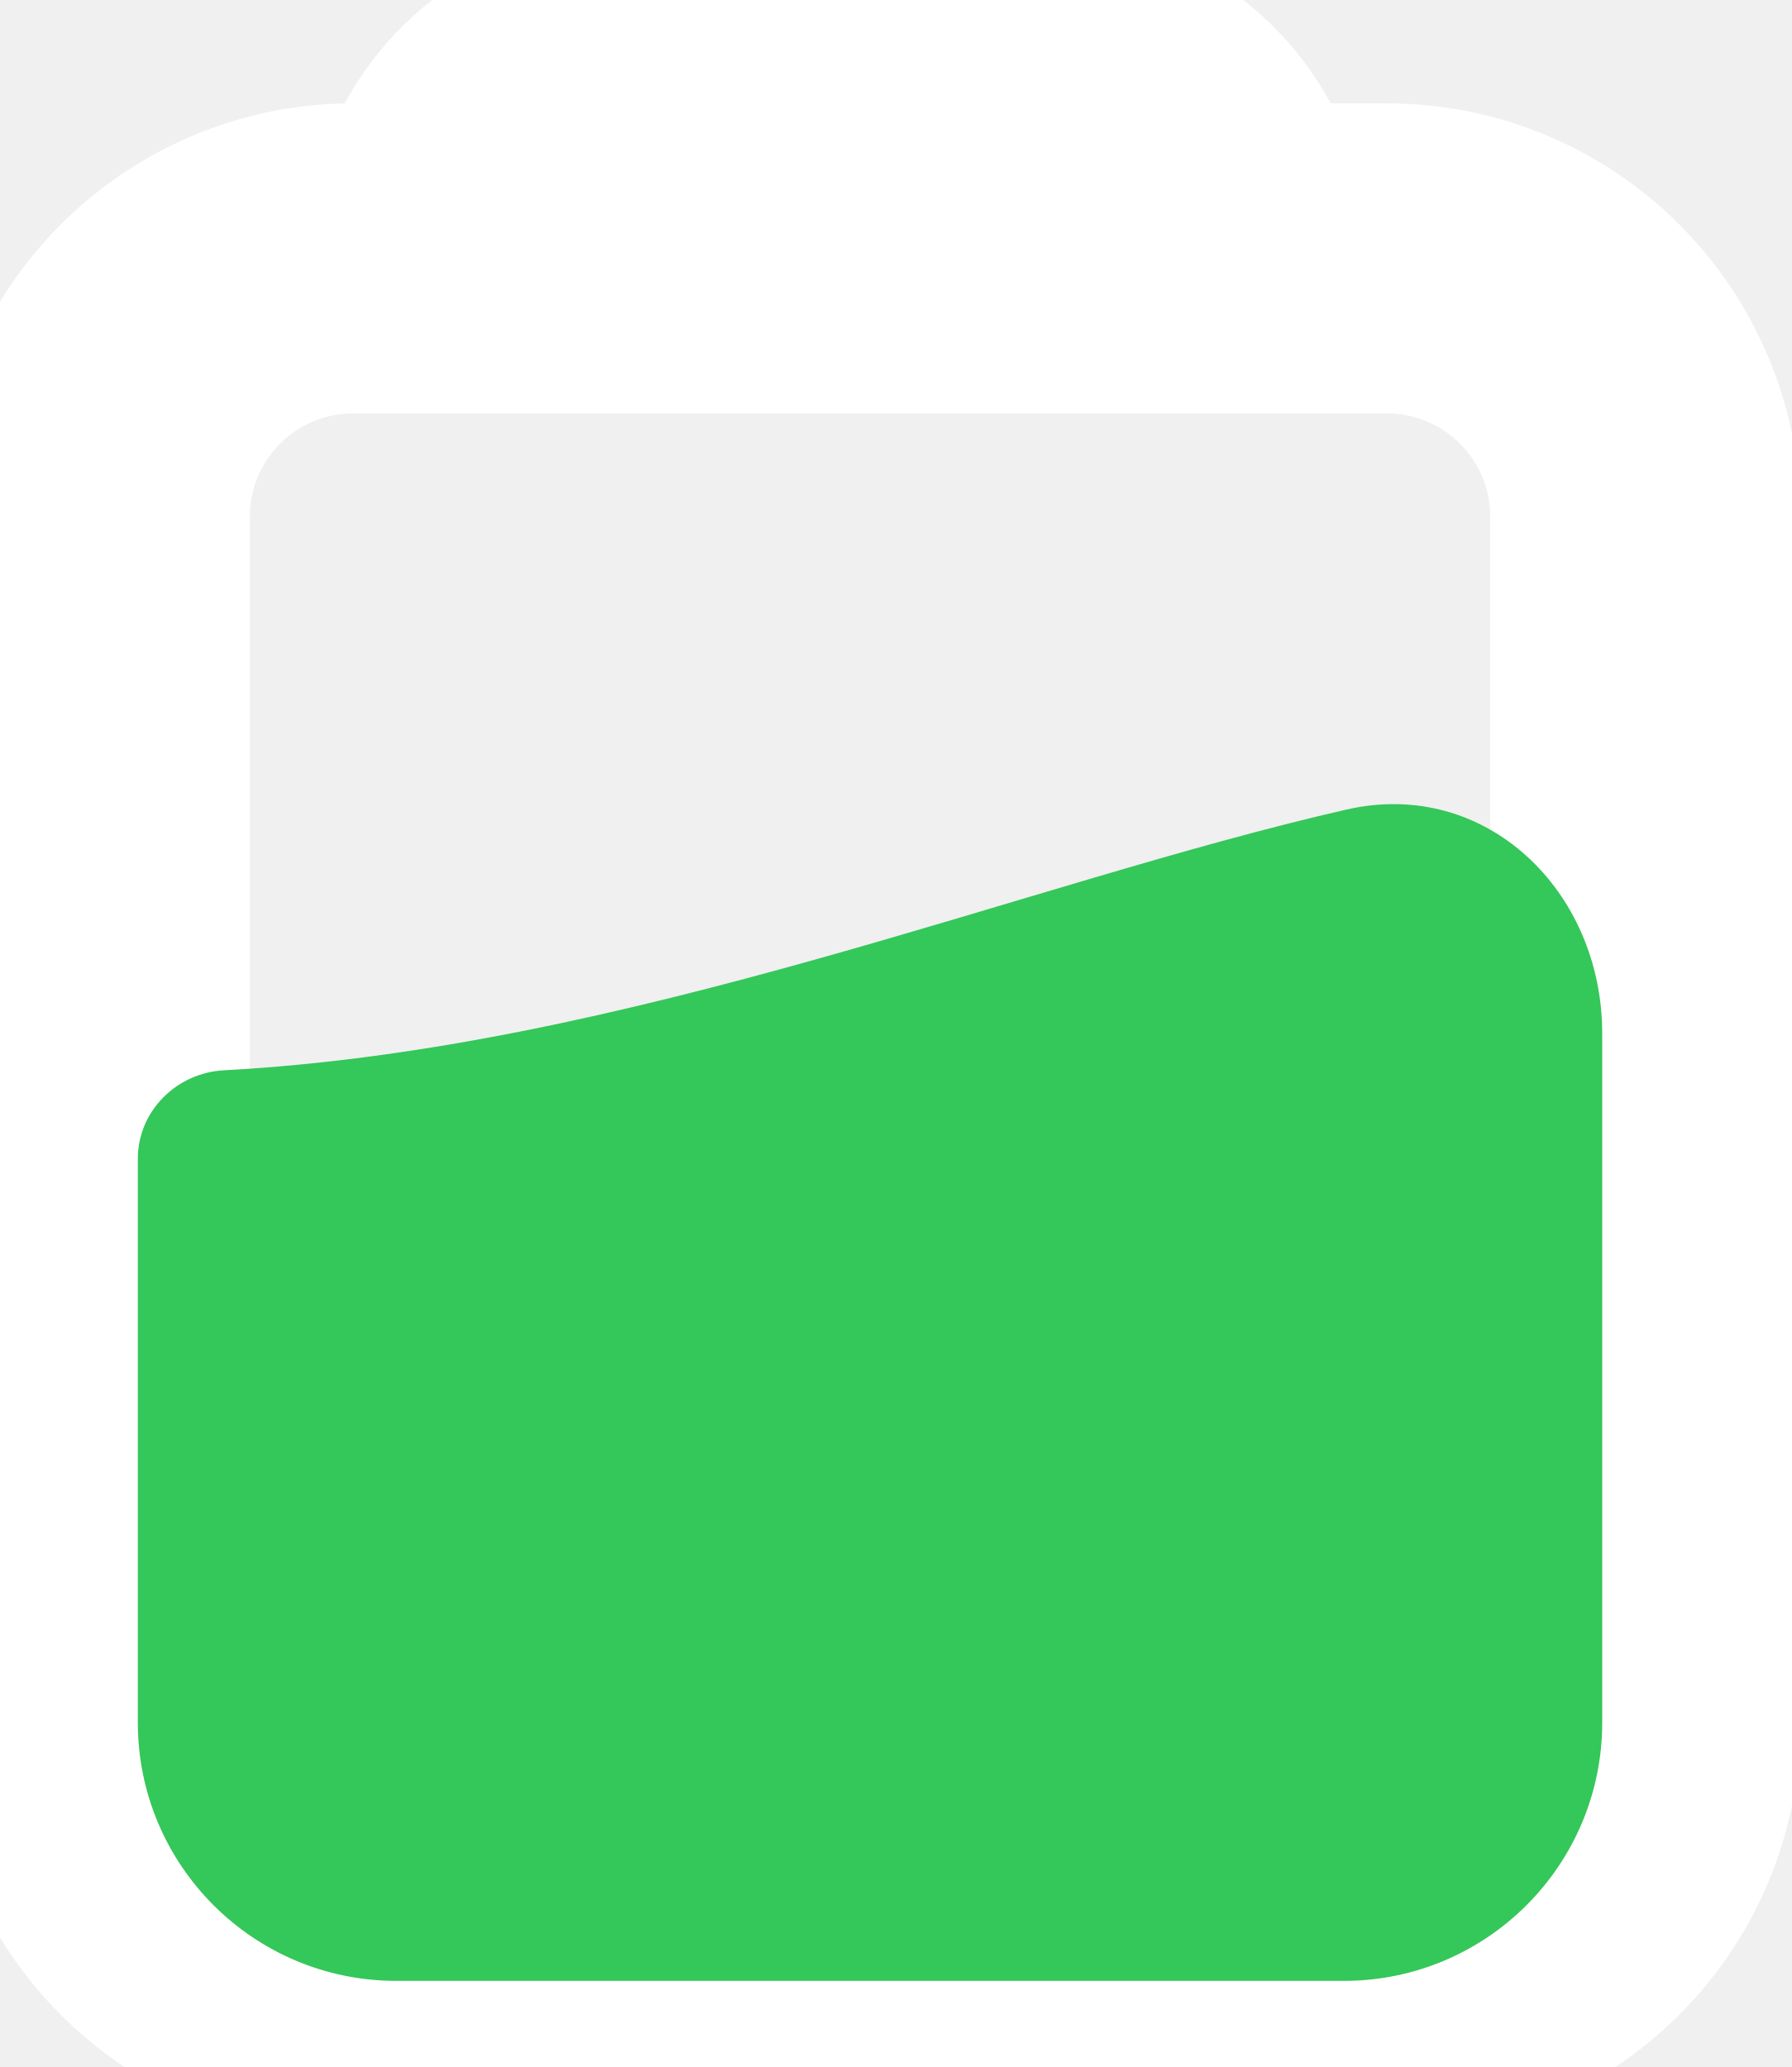
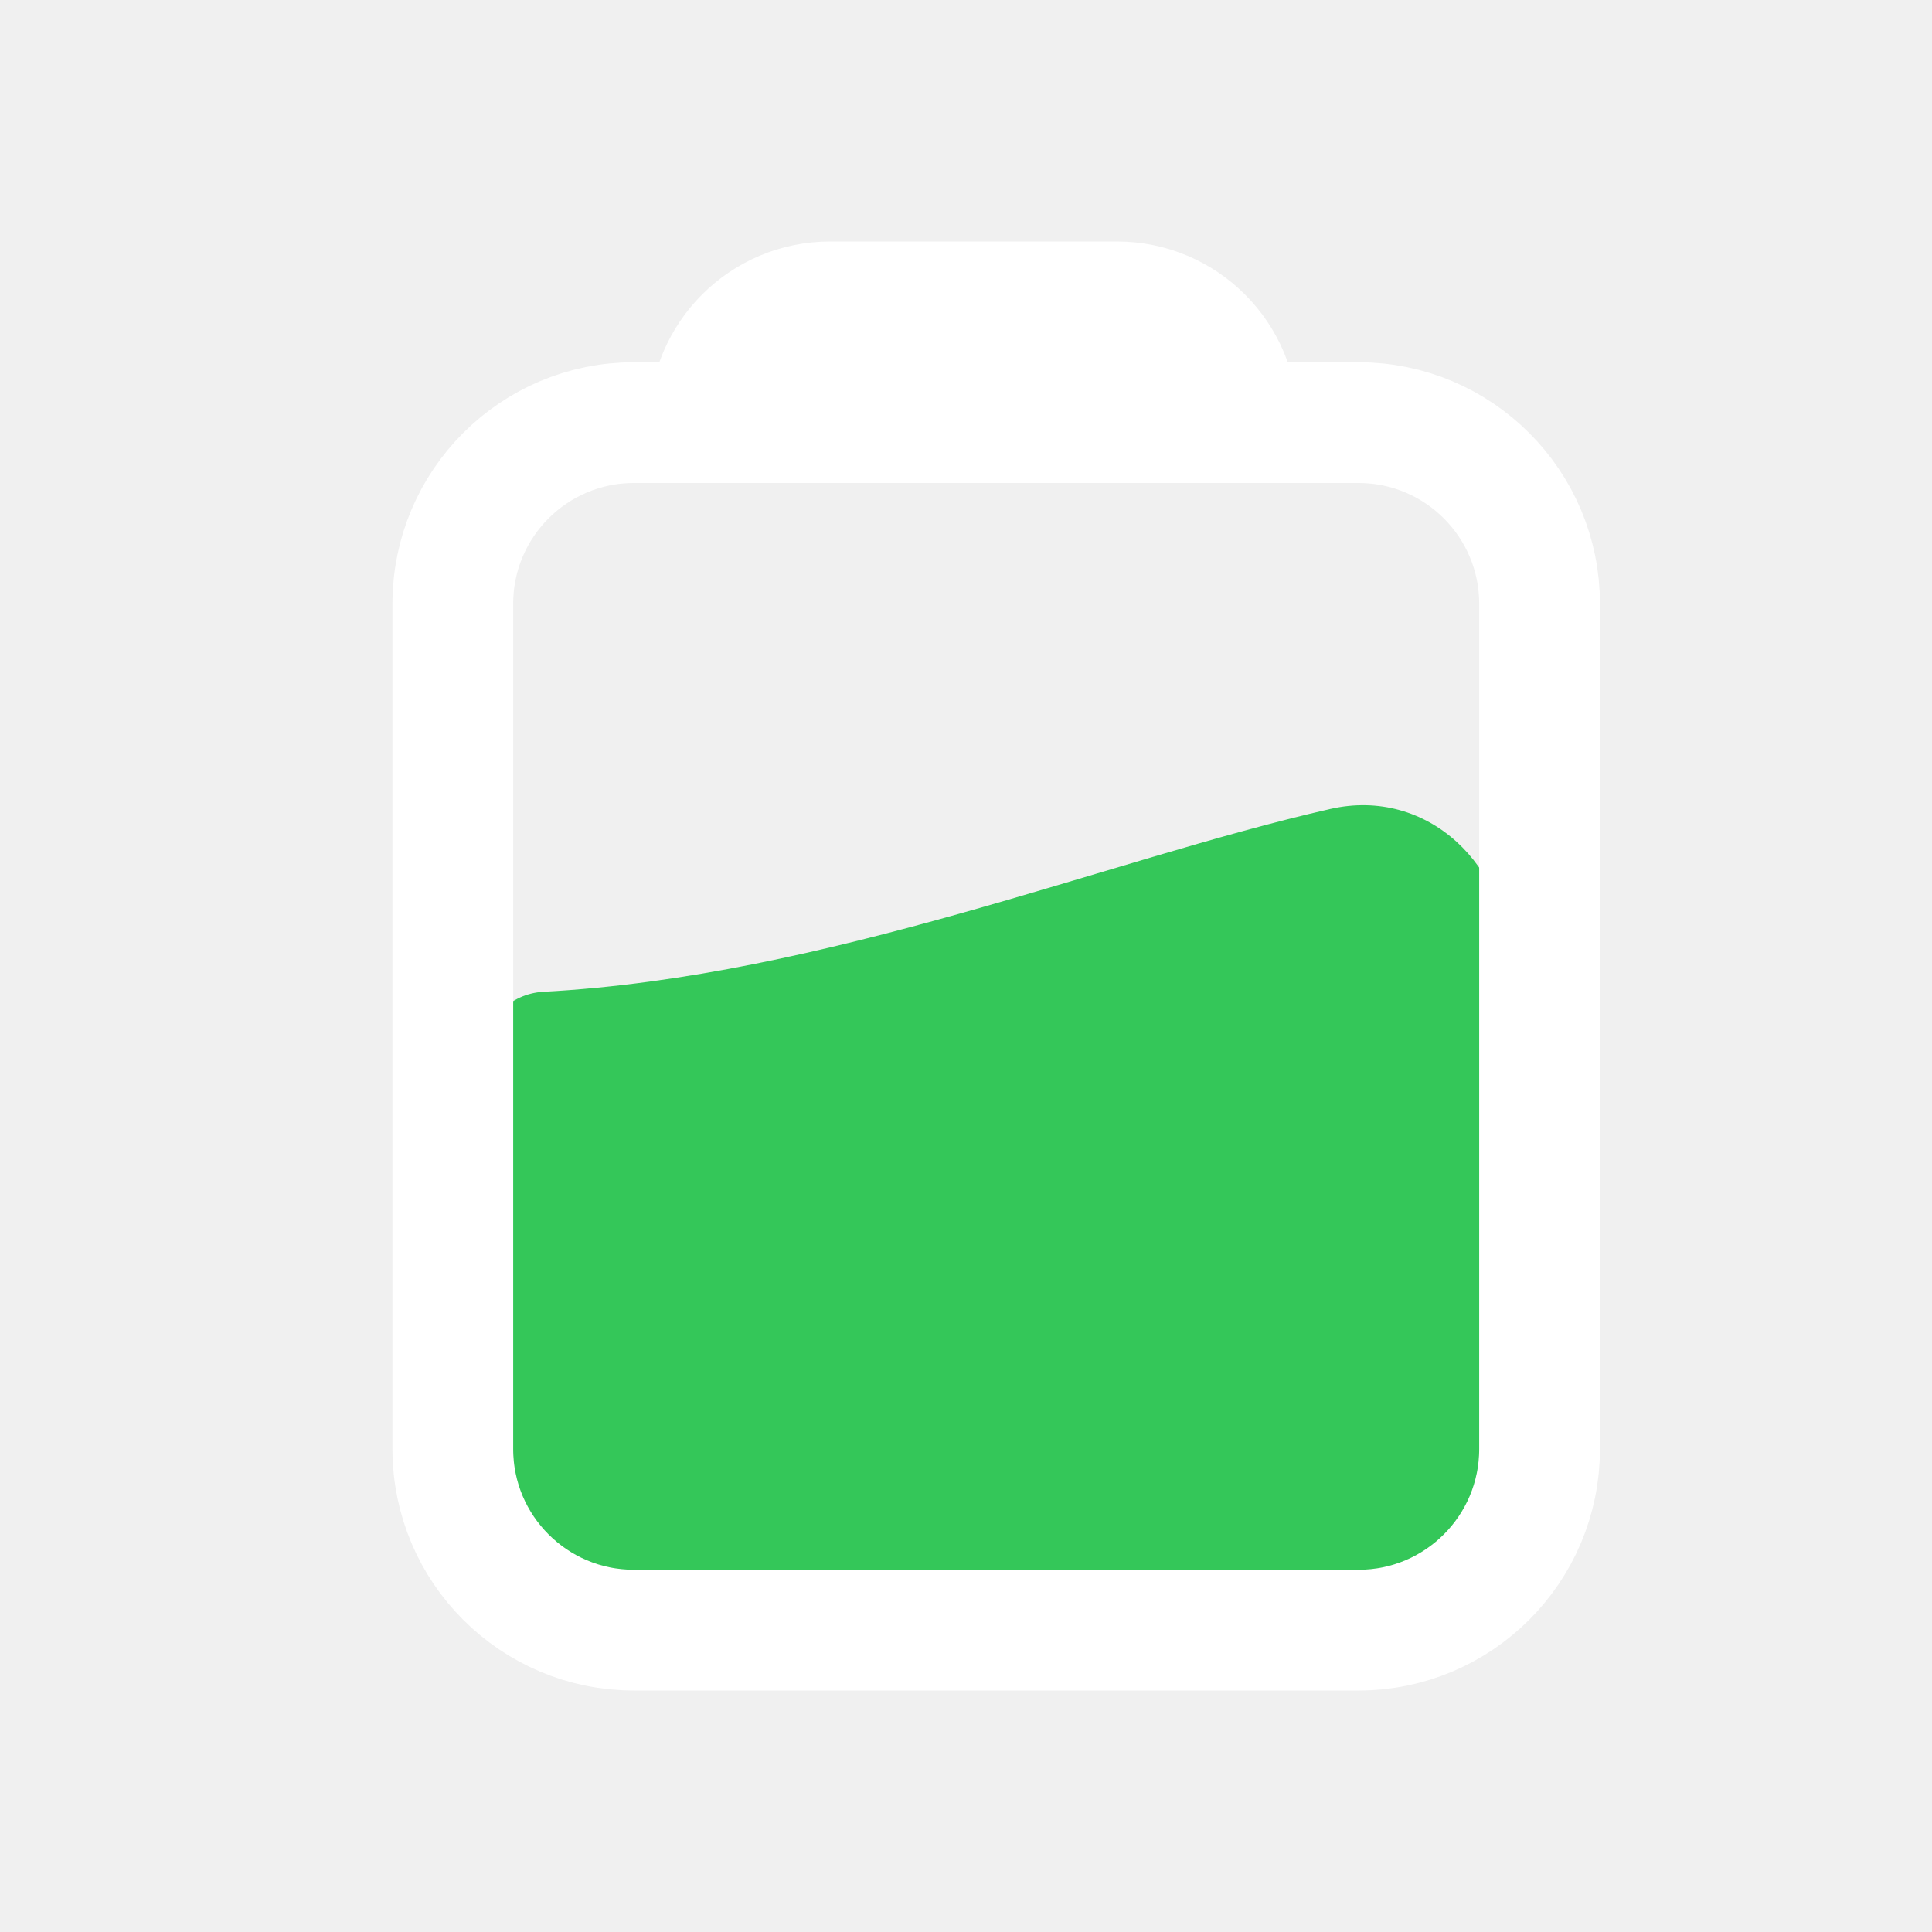
- <svg xmlns="http://www.w3.org/2000/svg" width="26" height="30" viewBox="0 0 26 30" fill="none">
-   <path fill-rule="evenodd" clip-rule="evenodd" d="M5.651 2.5C6.166 1.044 7.555 0 9.188 0H15.125C16.758 0 18.147 1.044 18.662 2.5H20.125C22.886 2.5 25.125 4.739 25.125 7.5V25C25.125 27.761 22.886 30 20.125 30H5.125C2.364 30 0.125 27.761 0.125 25V7.5C0.125 4.739 2.364 2.5 5.125 2.5H5.651ZM9.181 2.5H15.131C15.129 2.5 15.127 2.5 15.125 2.5H9.188C9.186 2.5 9.184 2.5 9.181 2.5ZM5.125 5C3.744 5 2.625 6.119 2.625 7.5V25C2.625 26.381 3.744 27.5 5.125 27.5H20.125C21.506 27.5 22.625 26.381 22.625 25V7.5C22.625 6.119 21.506 5 20.125 5H5.125Z" fill="white" stroke="white" stroke-width="2" stroke-linecap="round" stroke-linejoin="round" />
-   <path d="M5.75 28.75L19.5 28.75C21.571 28.75 23.25 27.071 23.25 25L23.25 15C23.25 12.929 21.561 11.288 19.542 11.749C14.892 12.81 9.108 15.219 3.249 15.534C2.56 15.571 2 16.128 2 16.818L2 25C2 27.071 3.679 28.75 5.75 28.75Z" fill="#34C759" />
+ <svg xmlns="http://www.w3.org/2000/svg" width="32" height="32" viewBox="0 0 32 32" fill="none">
+   <g clip-path="url(#clip0_1405_576)">
+     <path d="M11 27L22 27C23.657 27 25 25.657 25 24L25 16C25 14.343 23.649 13.031 22.034 13.399C18.314 14.248 13.687 16.175 9 16.427C8.448 16.457 8 16.902 8 17.454L8 24C8 25.657 9.343 27 11 27Z" fill="#34C759" />
+     <path d="M11.75 7H10.5C8.843 7 7.5 8.343 7.5 10V24C7.5 25.657 8.843 27 10.5 27H18.611H22.5C24.157 27 25.5 25.657 25.5 24V10C25.5 8.343 24.157 7 22.5 7H20.5M11.75 7H16.5H20.5M11.75 7V7C11.75 5.895 12.645 5 13.75 5H18.5C19.605 5 20.5 5.895 20.5 7V7" stroke="white" stroke-width="2" stroke-linecap="round" stroke-linejoin="round" />
+   </g>
+   <defs>
+     <clipPath id="clip0_1405_576">
+       <rect width="32" height="32" fill="white" />
+     </clipPath>
+   </defs>
</svg>
